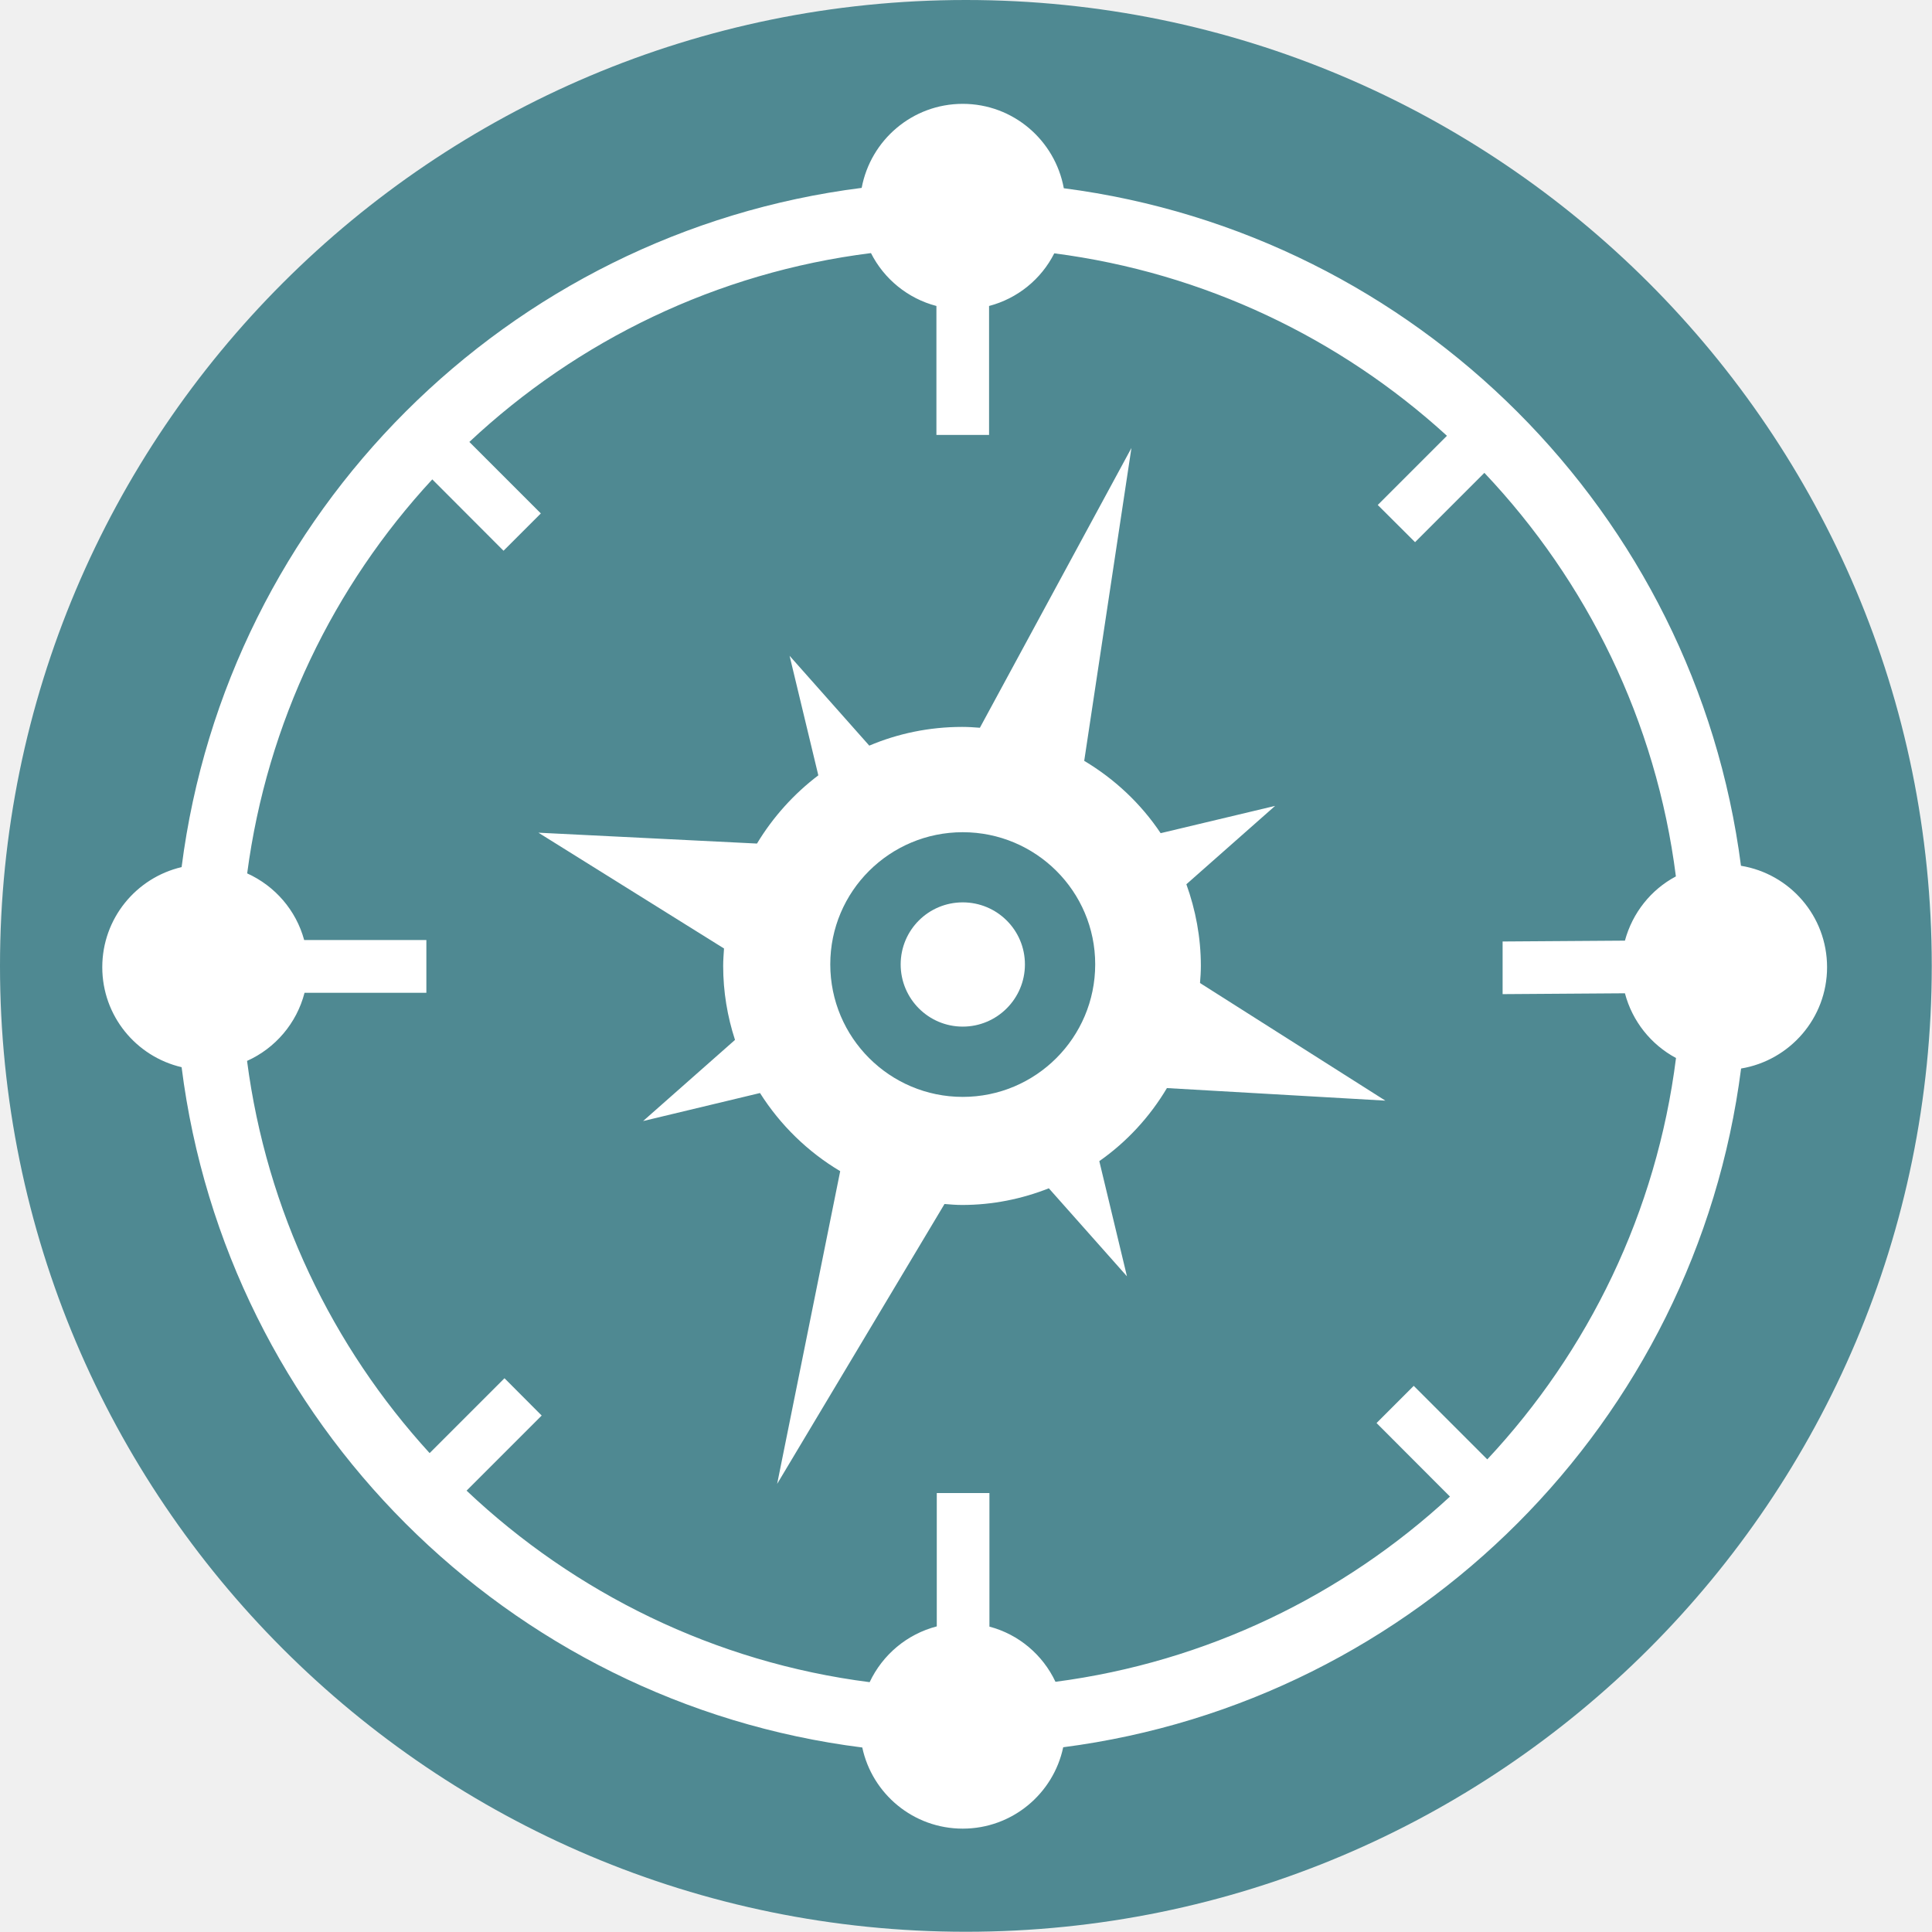
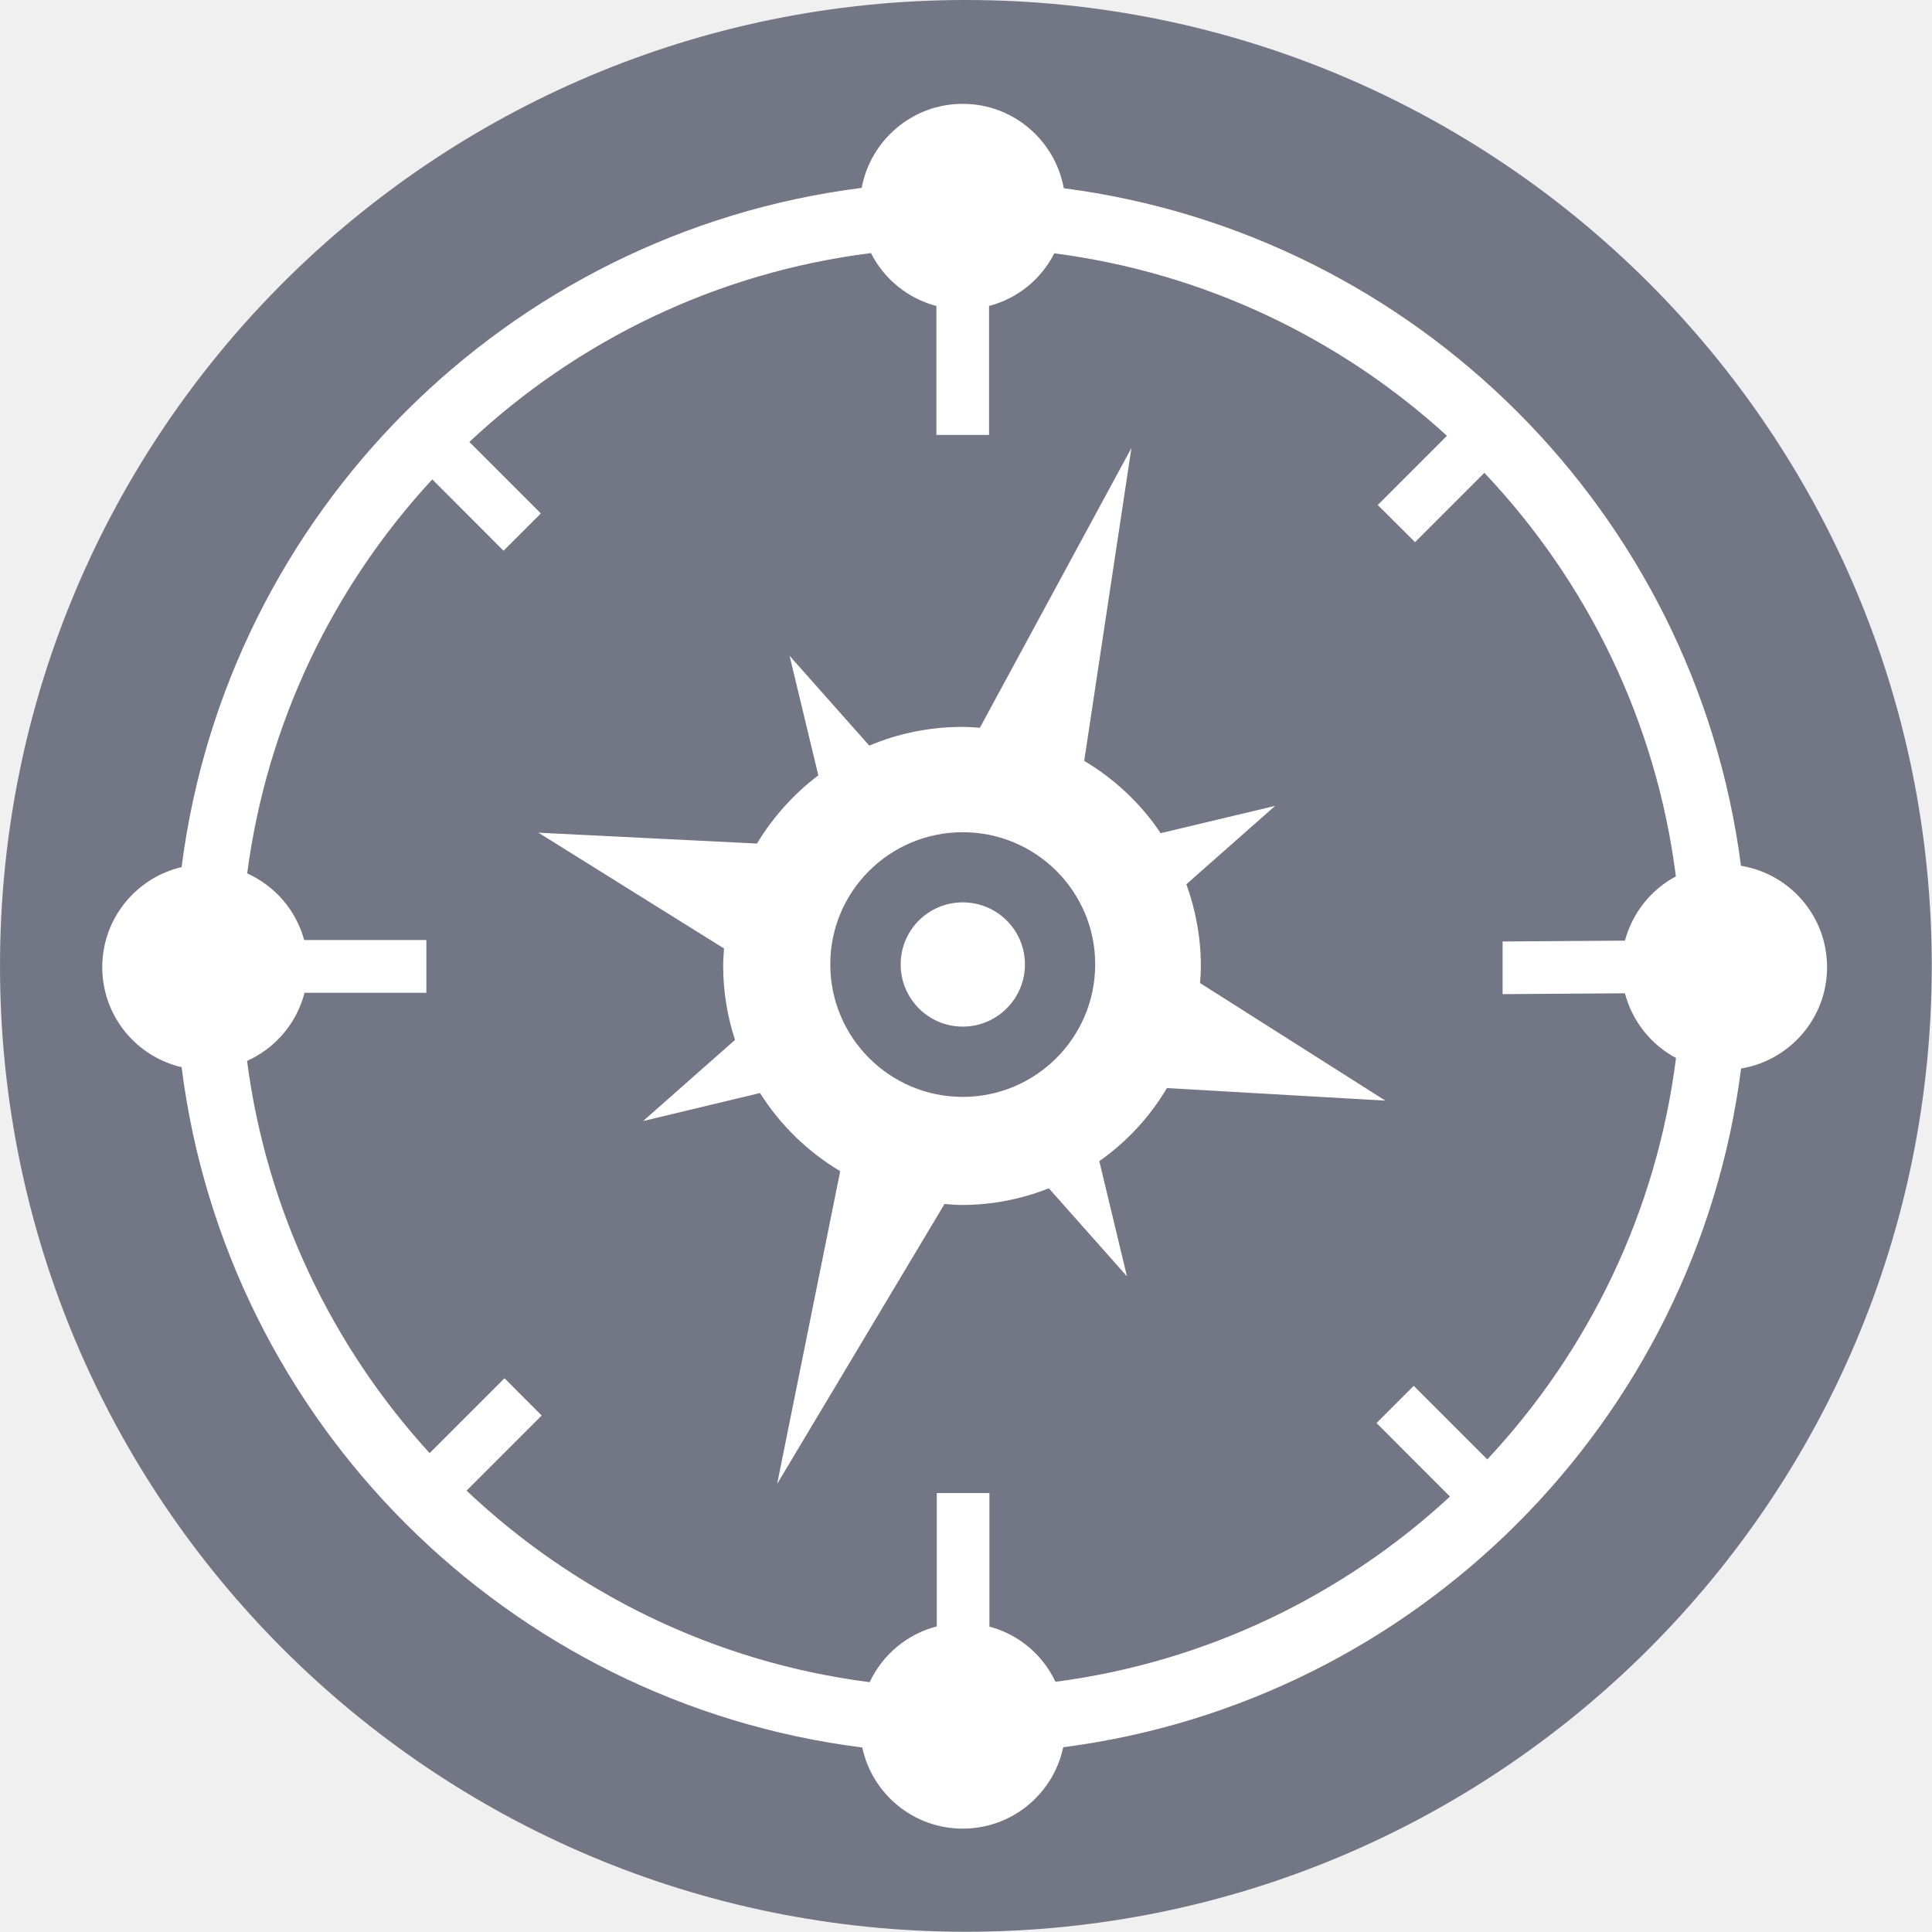
<svg xmlns="http://www.w3.org/2000/svg" viewBox="0 0 16 16">
  <g fill="none">
-     <g class="ti-tmc-positive-bg" fill="#4f8992" fill-rule="nonzero">
+     <g class="ti-tmc-positive-bg" fill="#737785" fill-rule="nonzero">
      <path d="M15.998,7.999 C15.998,12.417 12.416,15.998 7.999,15.998 C3.581,15.998 0,12.417 0,7.999 C0,3.581 3.581,-0 7.999,-0 C12.416,-0 15.998,3.581 15.998,7.999" />
    </g>
    <g class="ti-tmc-positive-logo" fill="#FFF" fill-rule="nonzero">
      <path d="M12.317,12.086 L11.708,11.477 L11.4,11.785 L12.008,12.394 C11.124,13.211 9.993,13.764 8.741,13.928 C8.636,13.705 8.437,13.535 8.194,13.471 L8.194,12.365 L7.758,12.365 L7.758,13.469 C7.511,13.533 7.309,13.704 7.202,13.931 C5.918,13.767 4.76,13.192 3.864,12.345 L4.486,11.723 L4.178,11.414 L3.558,12.034 C2.752,11.152 2.208,10.028 2.046,8.786 C2.28,8.681 2.457,8.474 2.522,8.222 L3.531,8.222 L3.531,7.785 L2.519,7.785 C2.452,7.538 2.277,7.337 2.047,7.233 C2.212,5.982 2.763,4.853 3.58,3.97 L4.17,4.561 L4.479,4.252 L3.887,3.66 C4.782,2.821 5.935,2.256 7.213,2.096 C7.321,2.31 7.518,2.472 7.755,2.534 L7.755,3.602 L8.191,3.602 L8.191,2.534 C8.427,2.472 8.623,2.312 8.731,2.098 C9.975,2.259 11.1,2.803 11.983,3.609 L11.41,4.182 L11.719,4.49 L12.293,3.916 C13.142,4.813 13.716,5.972 13.879,7.258 C13.673,7.367 13.519,7.56 13.457,7.79 L12.444,7.797 L12.444,8.233 L13.457,8.226 C13.518,8.458 13.673,8.651 13.88,8.762 C13.719,10.038 13.155,11.19 12.317,12.086 M15.131,8.01 C15.131,7.586 14.822,7.236 14.418,7.17 C14.04,4.25 11.729,1.938 8.81,1.559 C8.737,1.161 8.39,0.86 7.973,0.86 C7.556,0.86 7.21,1.16 7.136,1.556 C4.203,1.927 1.879,4.248 1.504,7.181 C1.128,7.269 0.847,7.606 0.847,8.01 C0.847,8.413 1.127,8.75 1.504,8.838 C1.875,11.775 4.202,14.102 7.141,14.472 C7.223,14.856 7.564,15.144 7.973,15.144 C8.382,15.144 8.724,14.855 8.805,14.47 C11.73,14.091 14.044,11.774 14.419,8.849 C14.822,8.782 15.131,8.432 15.131,8.01" />
      <path d="M7.973,9.084 C7.368,9.084 6.876,8.593 6.876,7.986 C6.876,7.381 7.368,6.892 7.973,6.892 C8.578,6.892 9.07,7.381 9.07,7.986 C9.07,8.593 8.578,9.084 7.973,9.084 L7.973,9.084 Z M9.938,8.141 C9.942,8.094 9.945,8.047 9.945,7.999 C9.945,7.762 9.901,7.534 9.825,7.323 L10.56,6.674 L9.612,6.9 C9.449,6.656 9.232,6.452 8.979,6.301 L9.37,3.71 L8.115,6.027 C8.066,6.023 8.017,6.02 7.968,6.02 C7.695,6.02 7.435,6.075 7.199,6.175 L6.539,5.431 L6.777,6.421 C6.574,6.575 6.401,6.767 6.269,6.986 L4.459,6.896 L5.996,7.855 C5.993,7.902 5.989,7.95 5.989,7.999 C5.989,8.213 6.024,8.419 6.087,8.612 L5.326,9.284 L6.294,9.052 C6.461,9.316 6.689,9.539 6.958,9.699 L6.958,9.7 L6.436,12.289 L7.822,9.971 C7.87,9.975 7.918,9.979 7.968,9.979 C8.221,9.979 8.463,9.929 8.686,9.841 L9.333,10.57 L9.104,9.616 C9.331,9.457 9.522,9.25 9.664,9.011 L11.473,9.115 L9.938,8.141 Z" />
      <path d="M7.973,7.473 C7.689,7.473 7.459,7.702 7.459,7.987 C7.459,8.271 7.689,8.502 7.973,8.502 C8.257,8.502 8.488,8.271 8.488,7.987 C8.488,7.702 8.257,7.473 7.973,7.473" />
    </g>
  </g>
</svg>
